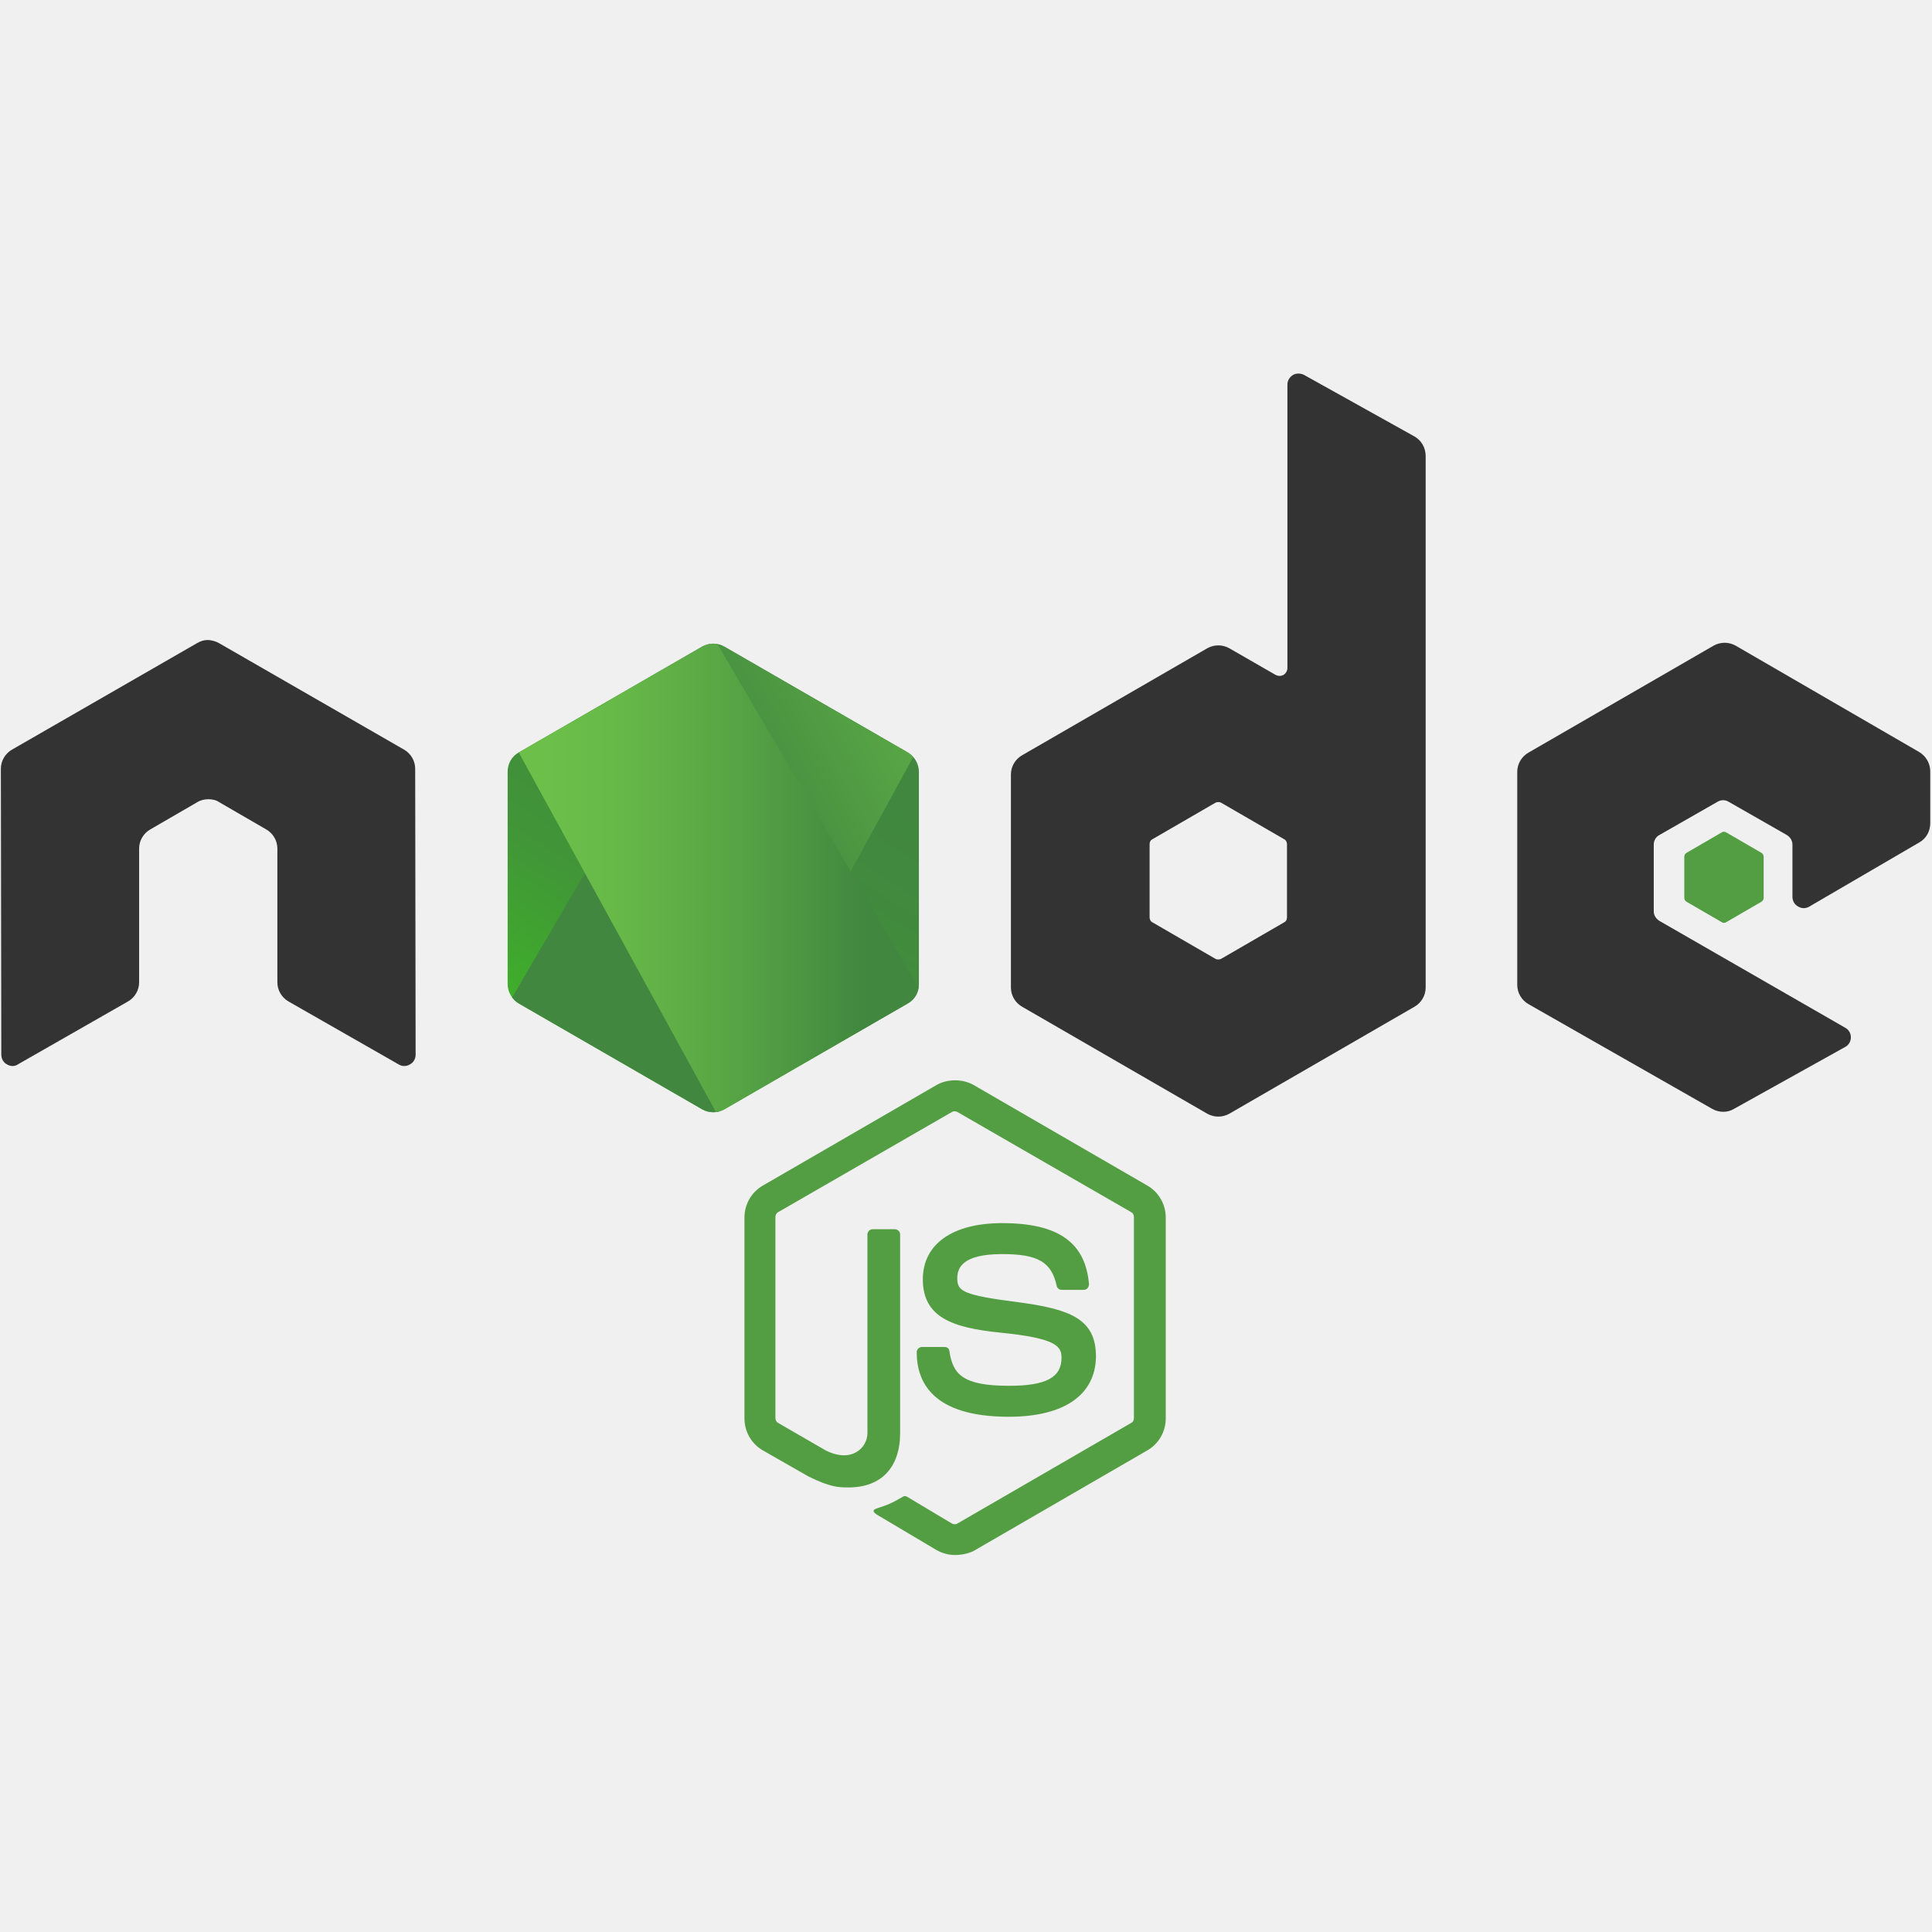
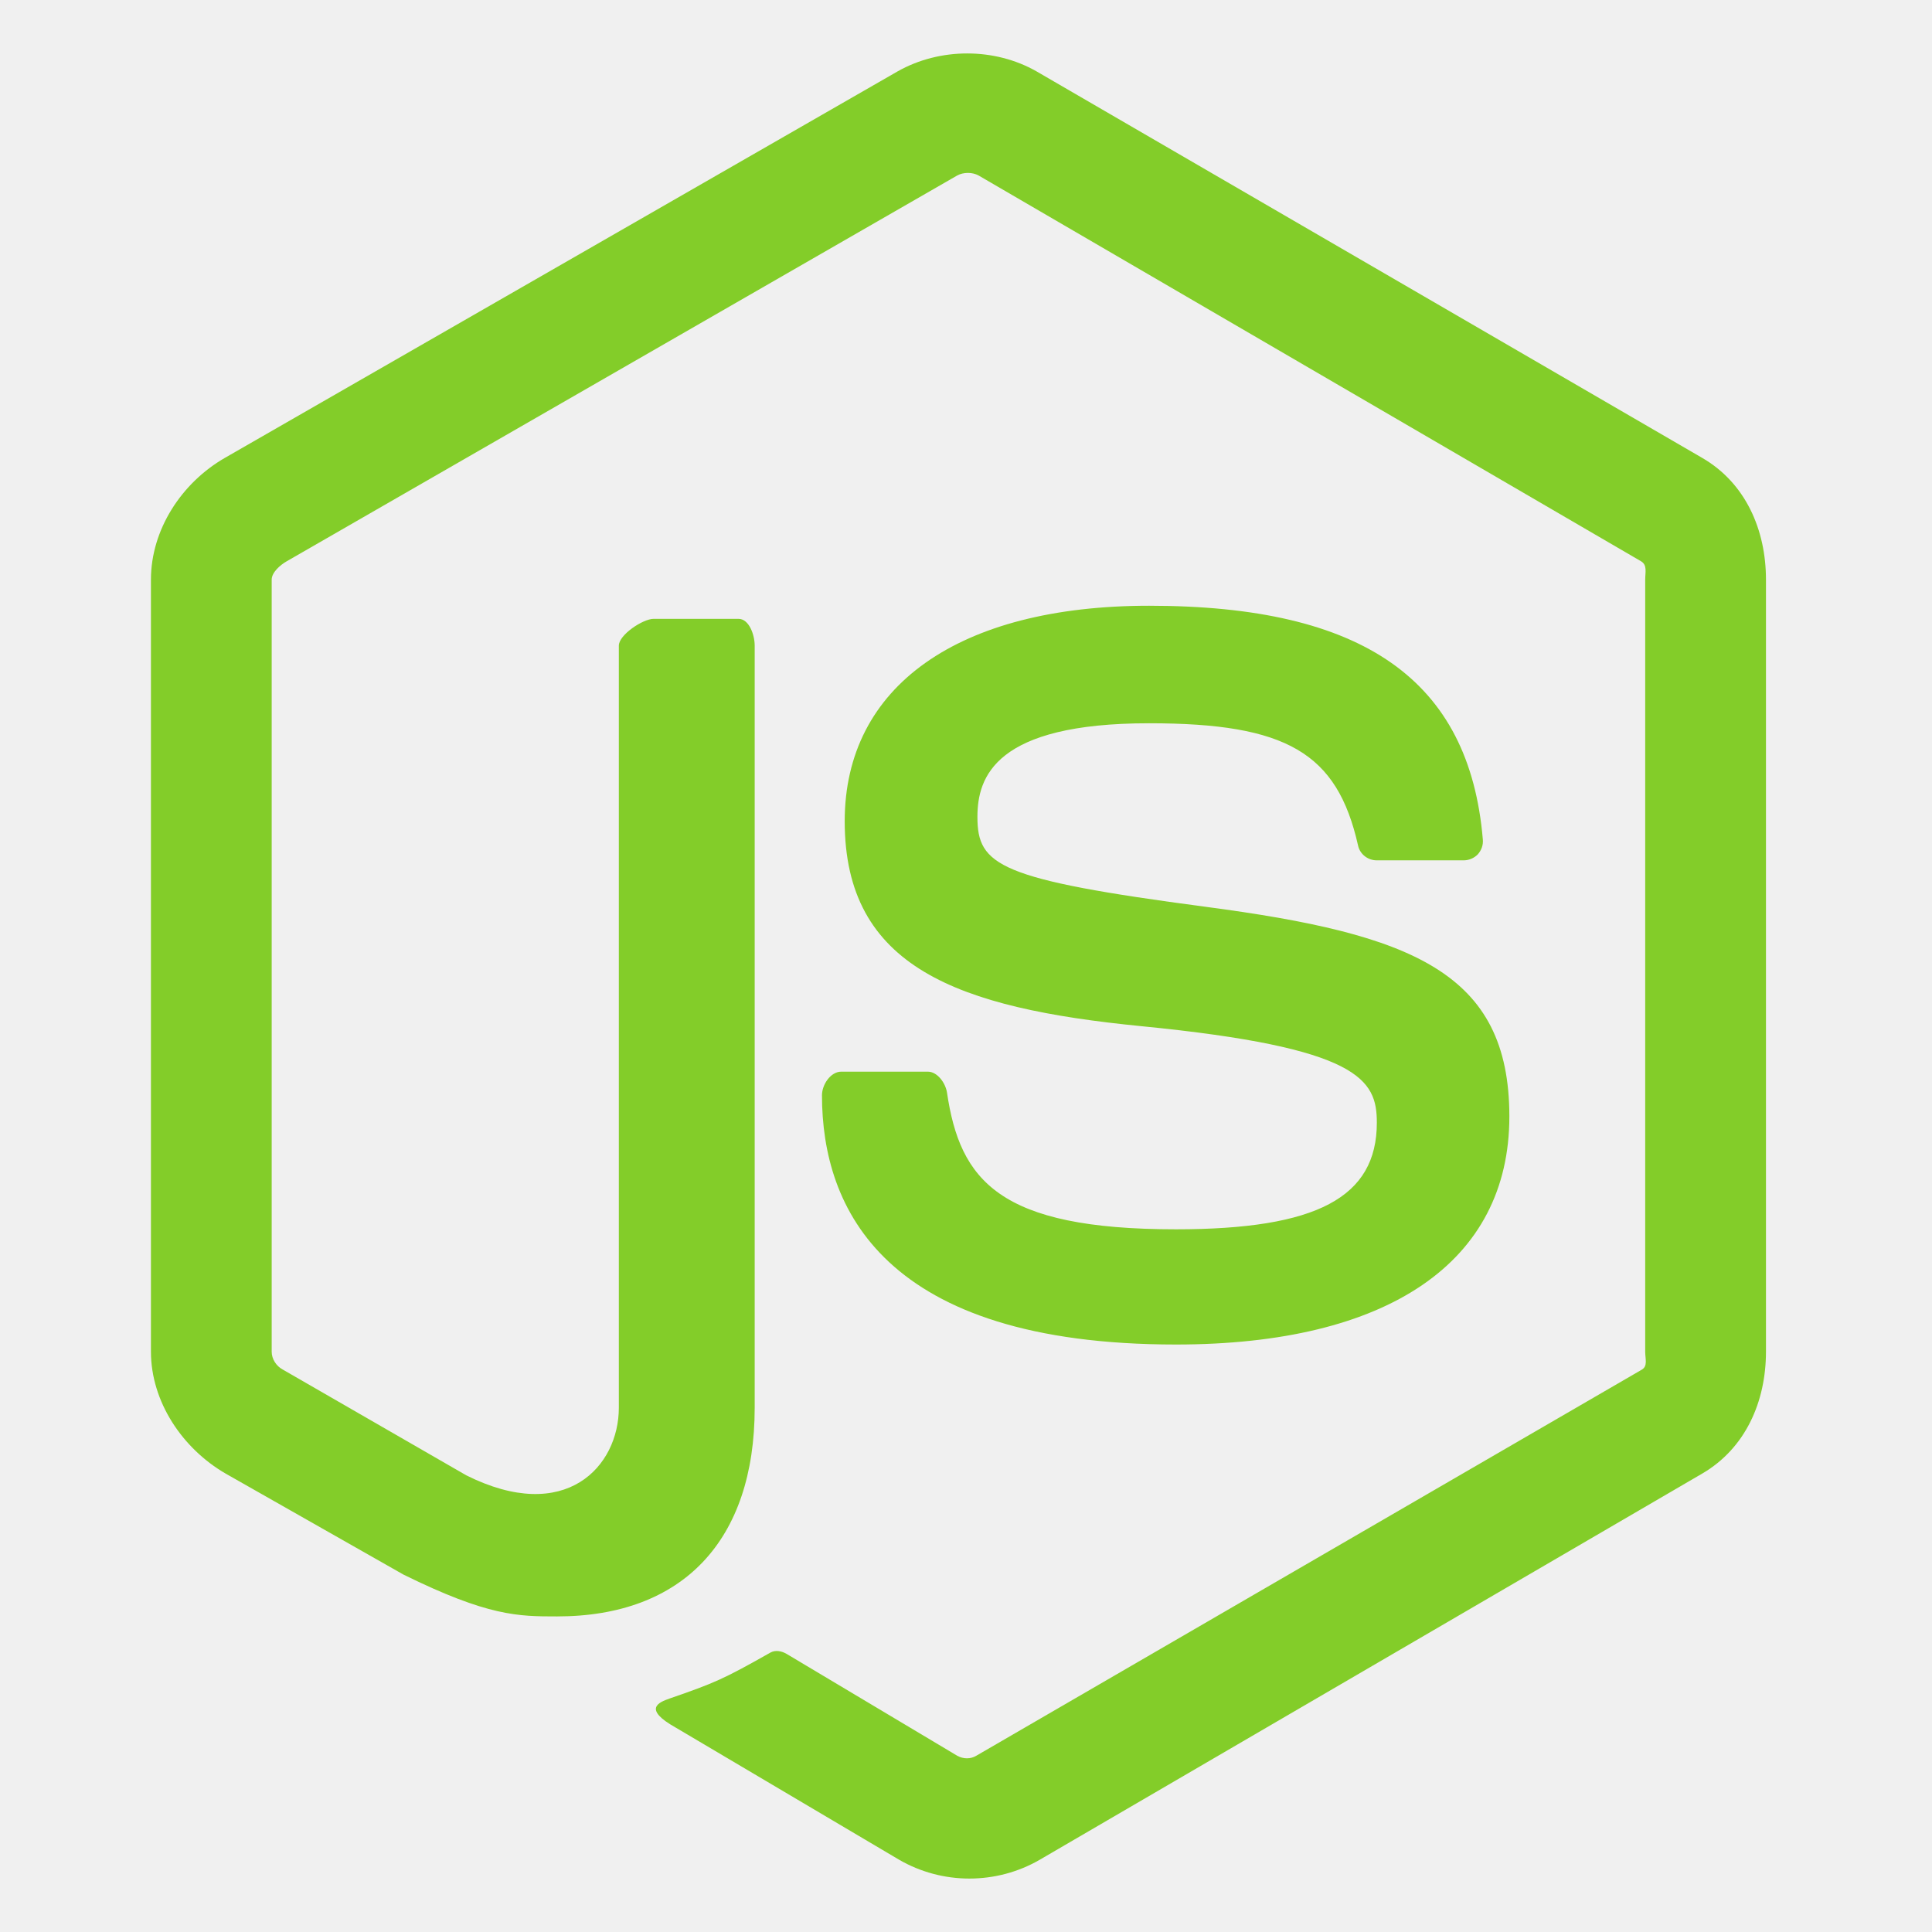
- <svg xmlns="http://www.w3.org/2000/svg" xmlns:xlink="http://www.w3.org/1999/xlink" width="800px" height="800px" viewBox="0 -99 512 512" version="1.1" preserveAspectRatio="xMidYMid">
-   <defs>
-     <linearGradient x1="68.188%" y1="17.487%" x2="27.823%" y2="89.755%" id="linearGradient-1">
-       <stop stop-color="#41873F" offset="0%">
- 
- </stop>
-       <stop stop-color="#418B3D" offset="32.88%">
- 
- </stop>
-       <stop stop-color="#419637" offset="63.52%">
- 
- </stop>
-       <stop stop-color="#3FA92D" offset="93.19%">
- 
- </stop>
-       <stop stop-color="#3FAE2A" offset="100%">
- 
- </stop>
-     </linearGradient>
-     <path id="path-2" d="M57.903,1.849 C56.054,0.809 53.858,0.809 52.009,1.849 L3.352,29.934 C1.502,30.974 0.462,32.939 0.462,35.019 L0.462,91.305 C0.462,93.385 1.618,95.35 3.352,96.39 L52.009,124.475 C53.858,125.515 56.054,125.515 57.903,124.475 L106.561,96.39 C108.41,95.35 109.45,93.385 109.45,91.305 L109.45,35.019 C109.45,32.939 108.294,30.974 106.561,29.934 L57.903,1.849 L57.903,1.849 Z">
- 
- </path>
-     <linearGradient x1="43.277%" y1="55.169%" x2="159.245%" y2="-18.306%" id="linearGradient-4">
-       <stop stop-color="#41873F" offset="13.76%">
- 
- </stop>
-       <stop stop-color="#54A044" offset="40.32%">
- 
- </stop>
-       <stop stop-color="#66B848" offset="71.36%">
- 
- </stop>
-       <stop stop-color="#6CC04A" offset="90.81%">
- 
- </stop>
-     </linearGradient>
-     <linearGradient x1="-4413.77%" y1="13.43%" x2="5327.93%" y2="13.43%" id="linearGradient-5">
-       <stop stop-color="#6CC04A" offset="9.192%">
- 
- </stop>
-       <stop stop-color="#66B848" offset="28.64%">
- 
- </stop>
-       <stop stop-color="#54A044" offset="59.68%">
- 
- </stop>
-       <stop stop-color="#41873F" offset="86.24%">
- 
- </stop>
-     </linearGradient>
-     <linearGradient x1="-4.389%" y1="49.997%" x2="101.499%" y2="49.997%" id="linearGradient-6">
-       <stop stop-color="#6CC04A" offset="9.192%">
- 
- </stop>
-       <stop stop-color="#66B848" offset="28.64%">
- 
- </stop>
-       <stop stop-color="#54A044" offset="59.68%">
- 
- </stop>
-       <stop stop-color="#41873F" offset="86.24%">
- 
- </stop>
-     </linearGradient>
-     <linearGradient x1="-9713.77%" y1="36.21%" x2="27.93%" y2="36.21%" id="linearGradient-7">
-       <stop stop-color="#6CC04A" offset="9.192%">
- 
- </stop>
-       <stop stop-color="#66B848" offset="28.64%">
- 
- </stop>
-       <stop stop-color="#54A044" offset="59.68%">
- 
- </stop>
-       <stop stop-color="#41873F" offset="86.24%">
- 
- </stop>
-     </linearGradient>
-     <linearGradient x1="-103.861%" y1="50.275%" x2="100.797%" y2="50.275%" id="linearGradient-8">
-       <stop stop-color="#6CC04A" offset="9.192%">
- 
- </stop>
-       <stop stop-color="#66B848" offset="28.64%">
- 
- </stop>
-       <stop stop-color="#54A044" offset="59.68%">
- 
- </stop>
-       <stop stop-color="#41873F" offset="86.24%">
- 
- </stop>
-     </linearGradient>
-     <linearGradient x1="130.613%" y1="-211.069%" x2="4.393%" y2="201.605%" id="linearGradient-9">
-       <stop stop-color="#41873F" offset="0%">
- 
- </stop>
-       <stop stop-color="#418B3D" offset="32.88%">
- 
- </stop>
-       <stop stop-color="#419637" offset="63.52%">
- 
- </stop>
-       <stop stop-color="#3FA92D" offset="93.19%">
- 
- </stop>
-       <stop stop-color="#3FAE2A" offset="100%">
- 
- </stop>
-     </linearGradient>
-   </defs>
-   <g fill="none">
-     <path d="M253.111,313.094 C251.377,313.094 249.759,312.632 248.256,311.823 L232.885,302.693 C230.573,301.421 231.729,300.959 232.423,300.728 C235.543,299.688 236.121,299.456 239.357,297.607 C239.704,297.376 240.166,297.492 240.513,297.723 L252.302,304.773 C252.764,305.004 253.342,305.004 253.688,304.773 L299.803,278.075 C300.265,277.844 300.497,277.381 300.497,276.804 L300.497,223.523 C300.497,222.945 300.265,222.483 299.803,222.252 L253.688,195.67 C253.226,195.438 252.648,195.438 252.302,195.67 L206.187,222.252 C205.725,222.483 205.493,223.061 205.493,223.523 L205.493,276.804 C205.493,277.266 205.725,277.844 206.187,278.075 L218.785,285.356 C225.604,288.823 229.88,284.778 229.88,280.733 L229.88,228.146 C229.88,227.453 230.458,226.759 231.267,226.759 L237.161,226.759 C237.855,226.759 238.548,227.337 238.548,228.146 L238.548,280.733 C238.548,289.864 233.578,295.18 224.91,295.18 C222.252,295.18 220.172,295.18 214.277,292.291 L202.142,285.356 C199.137,283.623 197.288,280.386 197.288,276.919 L197.288,223.639 C197.288,220.172 199.137,216.935 202.142,215.202 L248.256,188.504 C251.146,186.886 255.075,186.886 257.965,188.504 L304.079,215.202 C307.084,216.935 308.934,220.172 308.934,223.639 L308.934,276.919 C308.934,280.386 307.084,283.623 304.079,285.356 L257.965,312.054 C256.462,312.748 254.729,313.094 253.111,313.094 Z M267.326,276.457 C247.101,276.457 242.94,267.211 242.94,259.352 C242.94,258.658 243.518,257.965 244.327,257.965 L250.337,257.965 C251.03,257.965 251.608,258.427 251.608,259.121 C252.533,265.246 255.191,268.251 267.442,268.251 C277.15,268.251 281.311,266.055 281.311,260.854 C281.311,257.849 280.155,255.653 265.015,254.151 C252.417,252.879 244.558,250.106 244.558,240.051 C244.558,230.689 252.417,225.141 265.593,225.141 C280.386,225.141 287.668,230.227 288.592,241.322 C288.592,241.669 288.477,242.015 288.246,242.362 C288.014,242.593 287.668,242.824 287.321,242.824 L281.311,242.824 C280.733,242.824 280.155,242.362 280.04,241.784 C278.653,235.428 275.07,233.347 265.593,233.347 C254.96,233.347 253.688,237.046 253.688,239.819 C253.688,243.171 255.191,244.211 269.522,246.06 C283.738,247.91 290.442,250.568 290.442,260.507 C290.326,270.678 282.005,276.457 267.326,276.457 Z" fill="#539E43">
- 
- </path>
-     <path d="M110.028,104.712 C110.028,102.631 108.872,100.666 107.023,99.626 L58.019,71.426 C57.21,70.963 56.285,70.732 55.361,70.617 L54.898,70.617 C53.974,70.617 53.049,70.963 52.24,71.426 L3.236,99.626 C1.387,100.666 0.231,102.631 0.231,104.712 L0.347,180.529 C0.347,181.569 0.925,182.609 1.849,183.072 C2.774,183.65 3.93,183.65 4.739,183.072 L33.864,166.429 C35.713,165.389 36.869,163.424 36.869,161.344 L36.869,125.862 C36.869,123.781 38.024,121.817 39.874,120.777 L52.24,113.611 C53.165,113.033 54.205,112.802 55.245,112.802 C56.285,112.802 57.326,113.033 58.135,113.611 L70.501,120.777 C72.35,121.817 73.506,123.781 73.506,125.862 L73.506,161.344 C73.506,163.424 74.662,165.389 76.511,166.429 L105.636,183.072 C106.561,183.65 107.716,183.65 108.641,183.072 C109.566,182.609 110.144,181.569 110.144,180.529 L110.028,104.712 L110.028,104.712 Z" fill="#333333">
- 
- </path>
-     <path d="M345.571,0.347 C344.647,-0.116 343.491,-0.116 342.682,0.347 C341.757,0.925 341.179,1.849 341.179,2.889 L341.179,78.014 C341.179,78.707 340.833,79.4 340.139,79.863 C339.446,80.209 338.752,80.209 338.059,79.863 L325.808,72.813 C323.958,71.772 321.763,71.772 319.913,72.813 L270.909,101.129 C269.06,102.169 267.904,104.134 267.904,106.214 L267.904,162.73 C267.904,164.811 269.06,166.776 270.909,167.816 L319.913,196.132 C321.763,197.172 323.958,197.172 325.808,196.132 L374.812,167.816 C376.661,166.776 377.817,164.811 377.817,162.73 L377.817,21.844 C377.817,19.648 376.661,17.683 374.812,16.643 L345.571,0.347 L345.571,0.347 Z M341.064,144.123 C341.064,144.701 340.833,145.163 340.37,145.394 L323.612,155.102 C323.149,155.334 322.572,155.334 322.109,155.102 L305.351,145.394 C304.888,145.163 304.657,144.585 304.657,144.123 L304.657,124.706 C304.657,124.128 304.888,123.666 305.351,123.435 L322.109,113.726 C322.572,113.495 323.149,113.495 323.612,113.726 L340.37,123.435 C340.833,123.666 341.064,124.244 341.064,124.706 L341.064,144.123 L341.064,144.123 Z" fill="#333333">
- 
- </path>
-     <g transform="translate(401.0474, 70.50113)">
-       <path d="M107.601,53.743 C109.45,52.702 110.49,50.738 110.49,48.657 L110.49,34.904 C110.49,32.823 109.335,30.859 107.601,29.819 L58.944,1.618 C57.094,0.578 54.898,0.578 53.049,1.618 L4.045,29.934 C2.196,30.974 1.04,32.939 1.04,35.019 L1.04,91.536 C1.04,93.616 2.196,95.581 4.045,96.621 L52.702,124.359 C54.552,125.4 56.748,125.4 58.481,124.359 L87.953,107.948 C88.878,107.485 89.456,106.445 89.456,105.405 C89.456,104.365 88.878,103.325 87.953,102.862 L38.718,74.546 C37.793,73.968 37.215,73.044 37.215,72.004 L37.215,54.321 C37.215,53.28 37.793,52.24 38.718,51.778 L54.089,42.994 C55.014,42.416 56.17,42.416 57.094,42.994 L72.466,51.778 C73.391,52.356 73.968,53.28 73.968,54.321 L73.968,68.19 C73.968,69.23 74.546,70.27 75.471,70.732 C76.395,71.31 77.551,71.31 78.476,70.732 L107.601,53.743 L107.601,53.743 Z" fill="#333333">
- 
- </path>
-       <path d="M55.245,51.084 C55.592,50.853 56.054,50.853 56.401,51.084 L65.763,56.516 C66.109,56.748 66.34,57.094 66.34,57.557 L66.34,68.421 C66.34,68.883 66.109,69.23 65.763,69.461 L56.401,74.893 C56.054,75.124 55.592,75.124 55.245,74.893 L45.884,69.461 C45.537,69.23 45.306,68.883 45.306,68.421 L45.306,57.557 C45.306,57.094 45.537,56.748 45.884,56.516 L55.245,51.084 L55.245,51.084 Z" fill="#539E43">
- 
- </path>
-     </g>
-     <g transform="translate(134.0677, 70.50113)">
-       <mask id="mask-3" fill="white">
-         <use xlink:href="#path-2">
- 
- </use>
-       </mask>
-       <use fill="url(#linearGradient-1)" xlink:href="#path-2">
- 
- </use>
-       <g mask="url(#mask-3)">
-         <path d="M51.893,1.849 L3.121,29.934 C1.271,30.974 0,32.939 0,35.019 L0,91.305 C0,92.692 0.578,93.963 1.502,95.003 L56.285,1.156 C54.898,0.925 53.28,1.04 51.893,1.849 L51.893,1.849 Z">
- 
- </path>
-         <path d="M56.632,125.053 C57.094,124.937 57.557,124.706 58.019,124.475 L106.792,96.39 C108.641,95.35 109.797,93.385 109.797,91.305 L109.797,35.019 C109.797,33.517 109.103,32.014 108.063,30.974 L56.632,125.053 L56.632,125.053 Z">
- 
- </path>
-         <path d="M106.676,29.934 L57.788,1.849 C57.326,1.618 56.748,1.387 56.285,1.271 L1.502,95.119 C1.965,95.697 2.543,96.159 3.121,96.506 L52.009,124.591 C53.396,125.4 55.014,125.631 56.516,125.168 L107.948,31.09 C107.601,30.628 107.139,30.281 106.676,29.934 L106.676,29.934 Z" fill="url(#linearGradient-4)">
- 
- </path>
-       </g>
-       <g mask="url(#mask-3)">
-         <g transform="translate(0, -9.24605)">
-           <path d="M109.797,100.551 L109.797,44.265 C109.797,42.185 108.526,40.22 106.676,39.18 L57.788,11.095 C57.21,10.749 56.632,10.517 55.939,10.402 L109.45,101.822 C109.681,101.475 109.797,101.013 109.797,100.551 L109.797,100.551 Z" fill="none">
- 
- </path>
-           <path d="M3.121,39.18 C1.271,40.22 0,42.185 0,44.265 L0,100.551 C0,102.631 1.387,104.596 3.121,105.636 L52.009,133.721 C53.165,134.414 54.436,134.646 55.823,134.414 L3.467,39.065 L3.121,39.18 L3.121,39.18 Z" fill="none">
- 
- </path>
-           <path fill="url(#linearGradient-5)" fill-rule="evenodd" d="M50.391,0.809 L49.698,1.156 L50.622,1.156 L50.391,0.809 Z">
- 
- </path>
-           <path d="M106.792,105.636 C108.179,104.827 109.219,103.44 109.681,101.938 L56.054,10.402 C54.667,10.171 53.165,10.286 51.893,11.095 L3.352,39.065 L55.707,134.53 C56.401,134.414 57.21,134.183 57.903,133.837 L106.792,105.636 L106.792,105.636 Z" fill="url(#linearGradient-6)" fill-rule="evenodd">
- 
- </path>
-           <path fill="url(#linearGradient-7)" fill-rule="evenodd" d="M111.299,104.712 L110.953,104.134 L110.953,104.943 L111.299,104.712 Z">
- 
- </path>
-           <path d="M106.792,105.636 L58.019,133.721 C57.326,134.068 56.632,134.299 55.823,134.414 L56.748,136.148 L110.837,104.827 L110.837,104.134 L109.45,101.822 C109.219,103.44 108.179,104.827 106.792,105.636 L106.792,105.636 Z" fill="url(#linearGradient-8)" fill-rule="evenodd">
- 
- </path>
-           <path d="M106.792,105.636 L58.019,133.721 C57.326,134.068 56.632,134.299 55.823,134.414 L56.748,136.148 L110.837,104.827 L110.837,104.134 L109.45,101.822 C109.219,103.44 108.179,104.827 106.792,105.636 L106.792,105.636 Z" fill="url(#linearGradient-9)" fill-rule="evenodd">
- 
- </path>
-         </g>
-       </g>
-     </g>
-   </g>
+ <svg xmlns="http://www.w3.org/2000/svg" viewBox="0 0 128 128">
+   <path fill="#83CD29" d="M112.771 30.334l-44.097-25.605c-2.781-1.584-6.402-1.584-9.205 0l-44.568 25.605c-2.87 1.651-4.901 4.754-4.901 8.073v51.142c0 3.319 2.084 6.423 4.954 8.083l11.775 6.688c5.628 2.772 7.617 2.772 10.178 2.772 8.333 0 13.093-5.039 13.093-13.828v-50.49c0-.713-.371-1.774-1.071-1.774h-5.623c-.712 0-2.306 1.061-2.306 1.773v50.49c0 3.896-3.524 7.773-10.11 4.48l-12.167-7.013c-.424-.23-.723-.693-.723-1.181v-51.142c0-.482.555-.966.982-1.213l44.424-25.561c.415-.235 1.025-.235 1.439 0l43.882 25.555c.42.253.272.722.272 1.219v51.142c0 .488.183.963-.232 1.198l-44.086 25.576c-.378.227-.847.227-1.261 0l-11.307-6.749c-.341-.198-.746-.269-1.073-.086-3.146 1.783-3.726 2.02-6.677 3.043-.726.253-1.797.692.41 1.929l14.798 8.754c1.417.82 3.027 1.246 4.647 1.246 1.642 0 3.25-.426 4.667-1.246l43.885-25.582c2.87-1.672 4.23-4.764 4.23-8.083v-51.142c0-3.319-1.36-6.414-4.229-8.073zM77.91 81.445c-11.726 0-14.309-3.235-15.17-9.066-.1-.628-.633-1.379-1.272-1.379h-5.731c-.709 0-1.279.86-1.279 1.566 0 7.466 4.059 16.512 23.453 16.512 14.039 0 22.088-5.455 22.088-15.109 0-9.572-6.467-12.084-20.082-13.886-13.762-1.819-15.16-2.738-15.16-5.962 0-2.658 1.184-6.203 11.374-6.203 9.105 0 12.461 1.954 13.842 8.091.118.577.645.991 1.24.991h5.754c.354 0 .692-.143.94-.396.24-.272.367-.613.335-.979-.891-10.568-7.912-15.493-22.112-15.493-12.631 0-20.166 5.334-20.166 14.275 0 9.698 7.497 12.378 19.622 13.577 14.505 1.422 15.633 3.542 15.633 6.395 0 4.955-3.978 7.066-13.309 7.066z" />
</svg>
